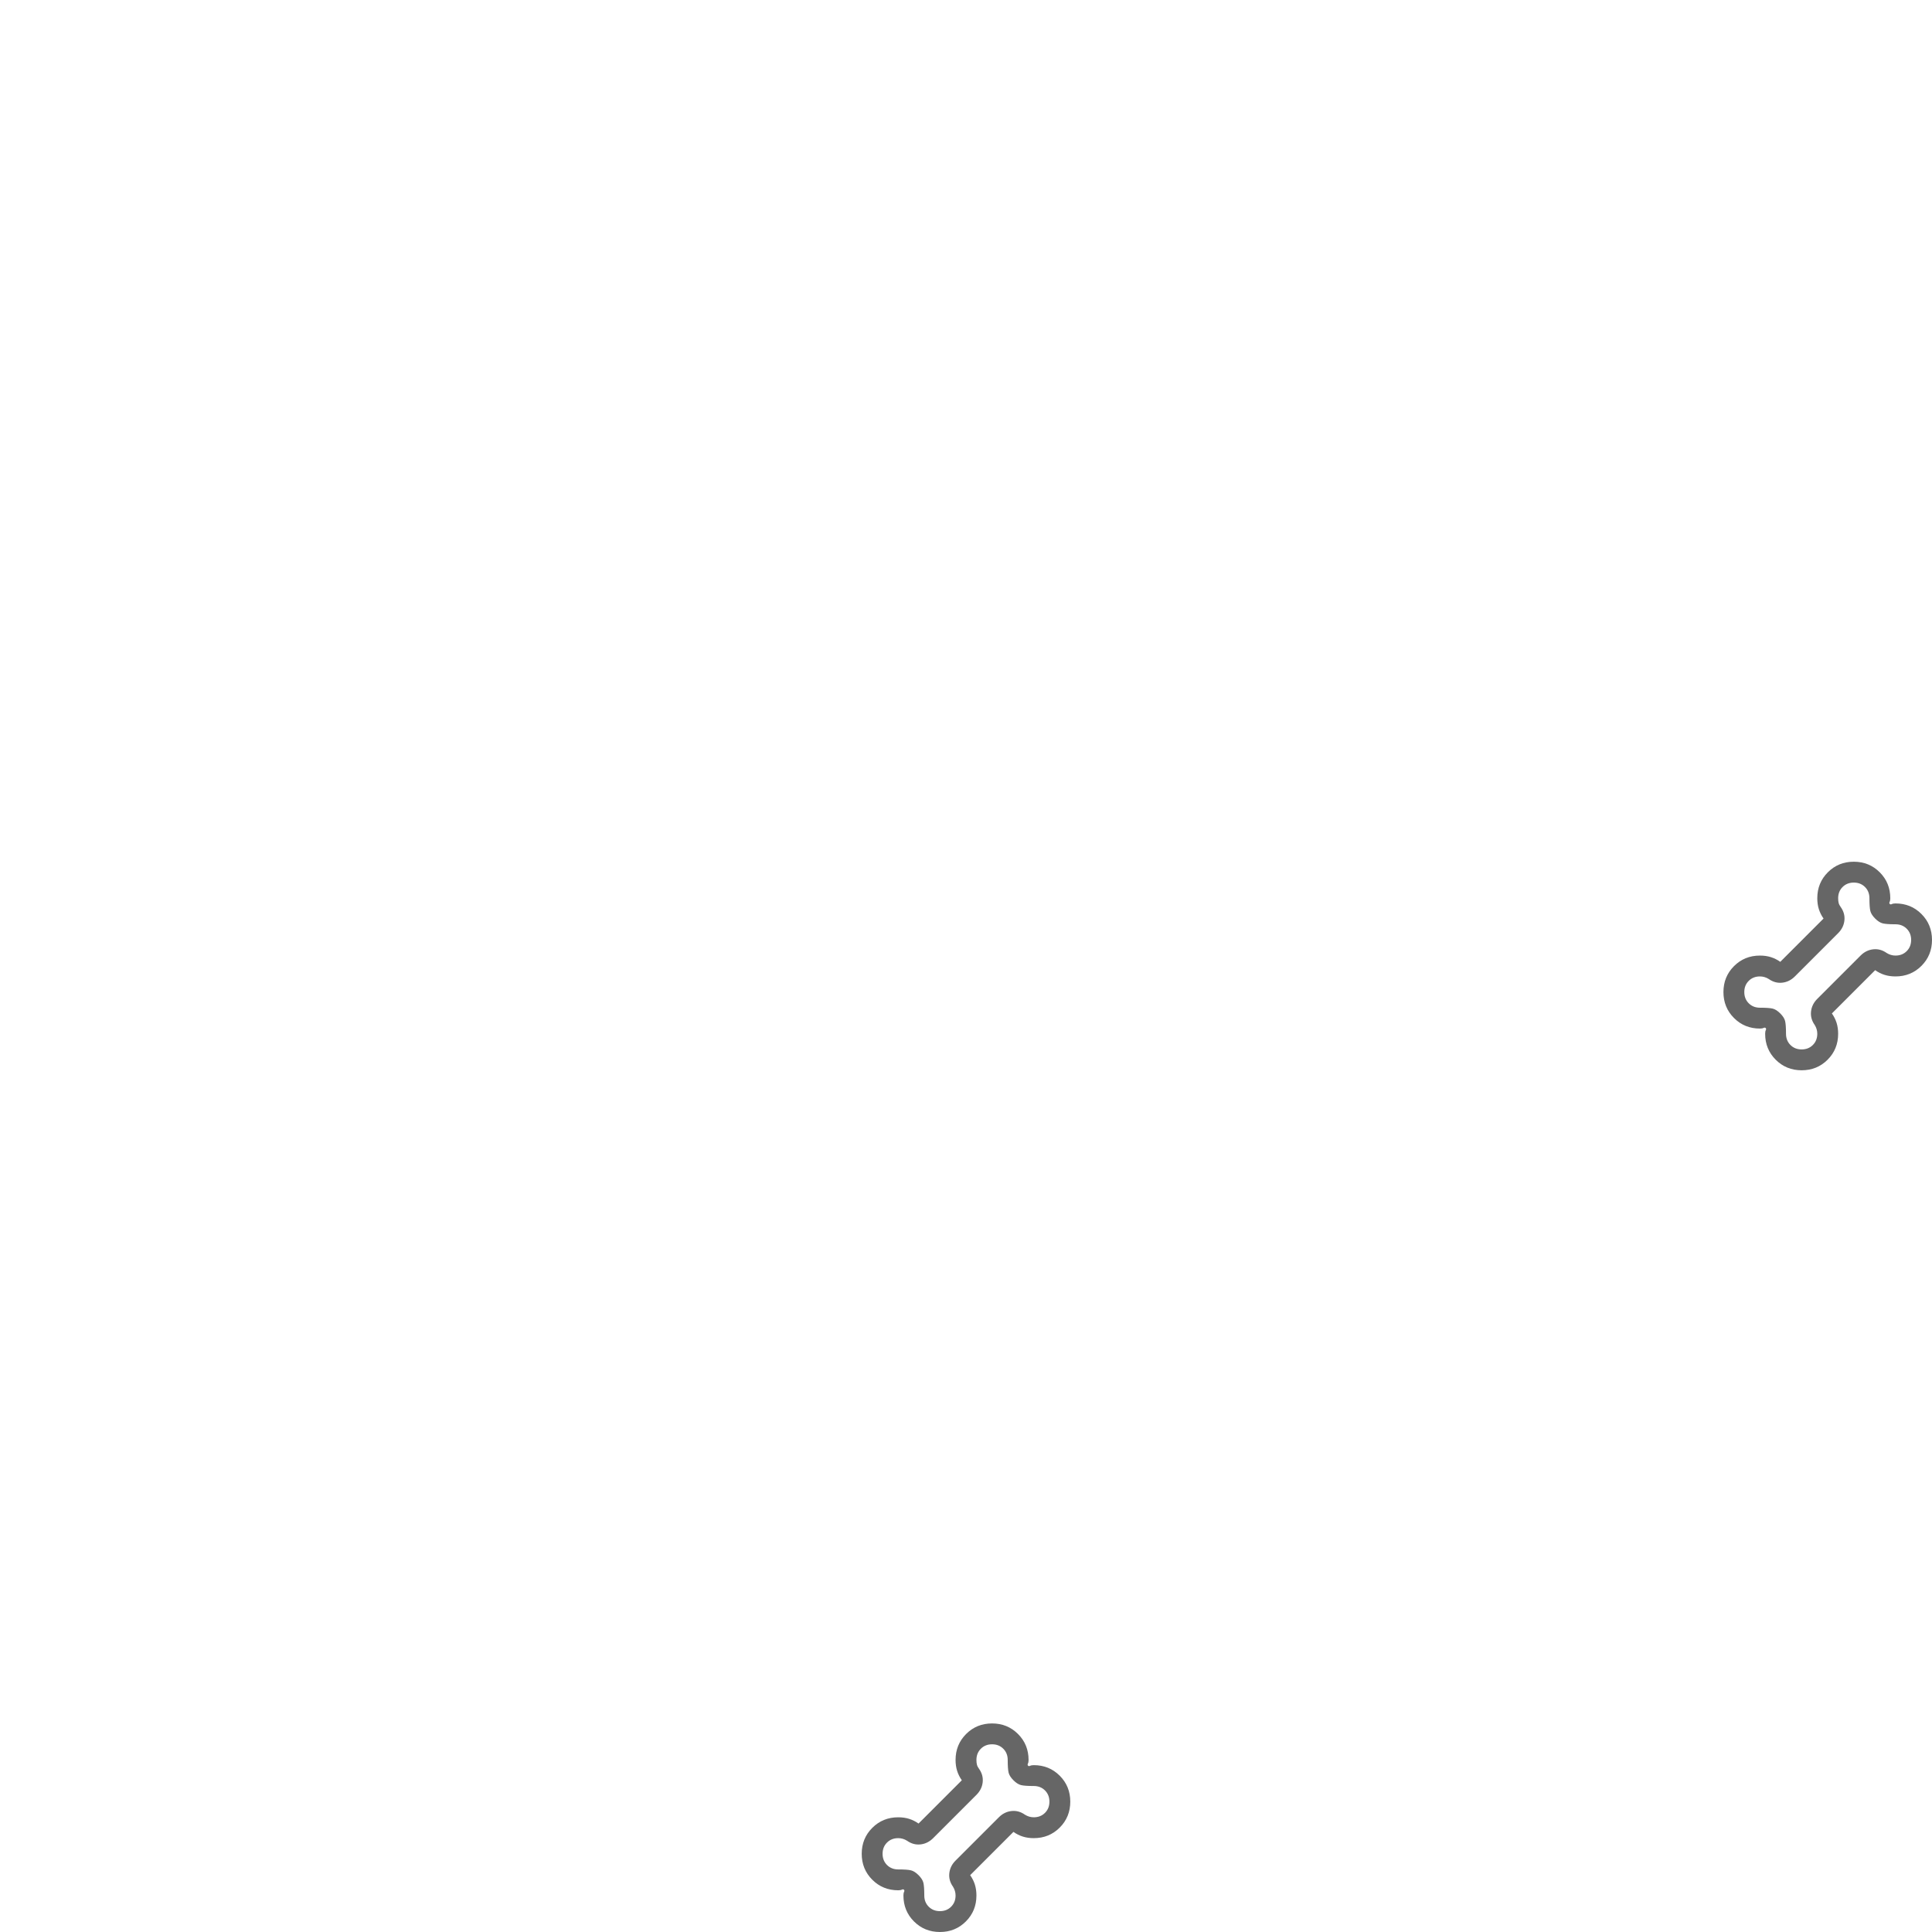
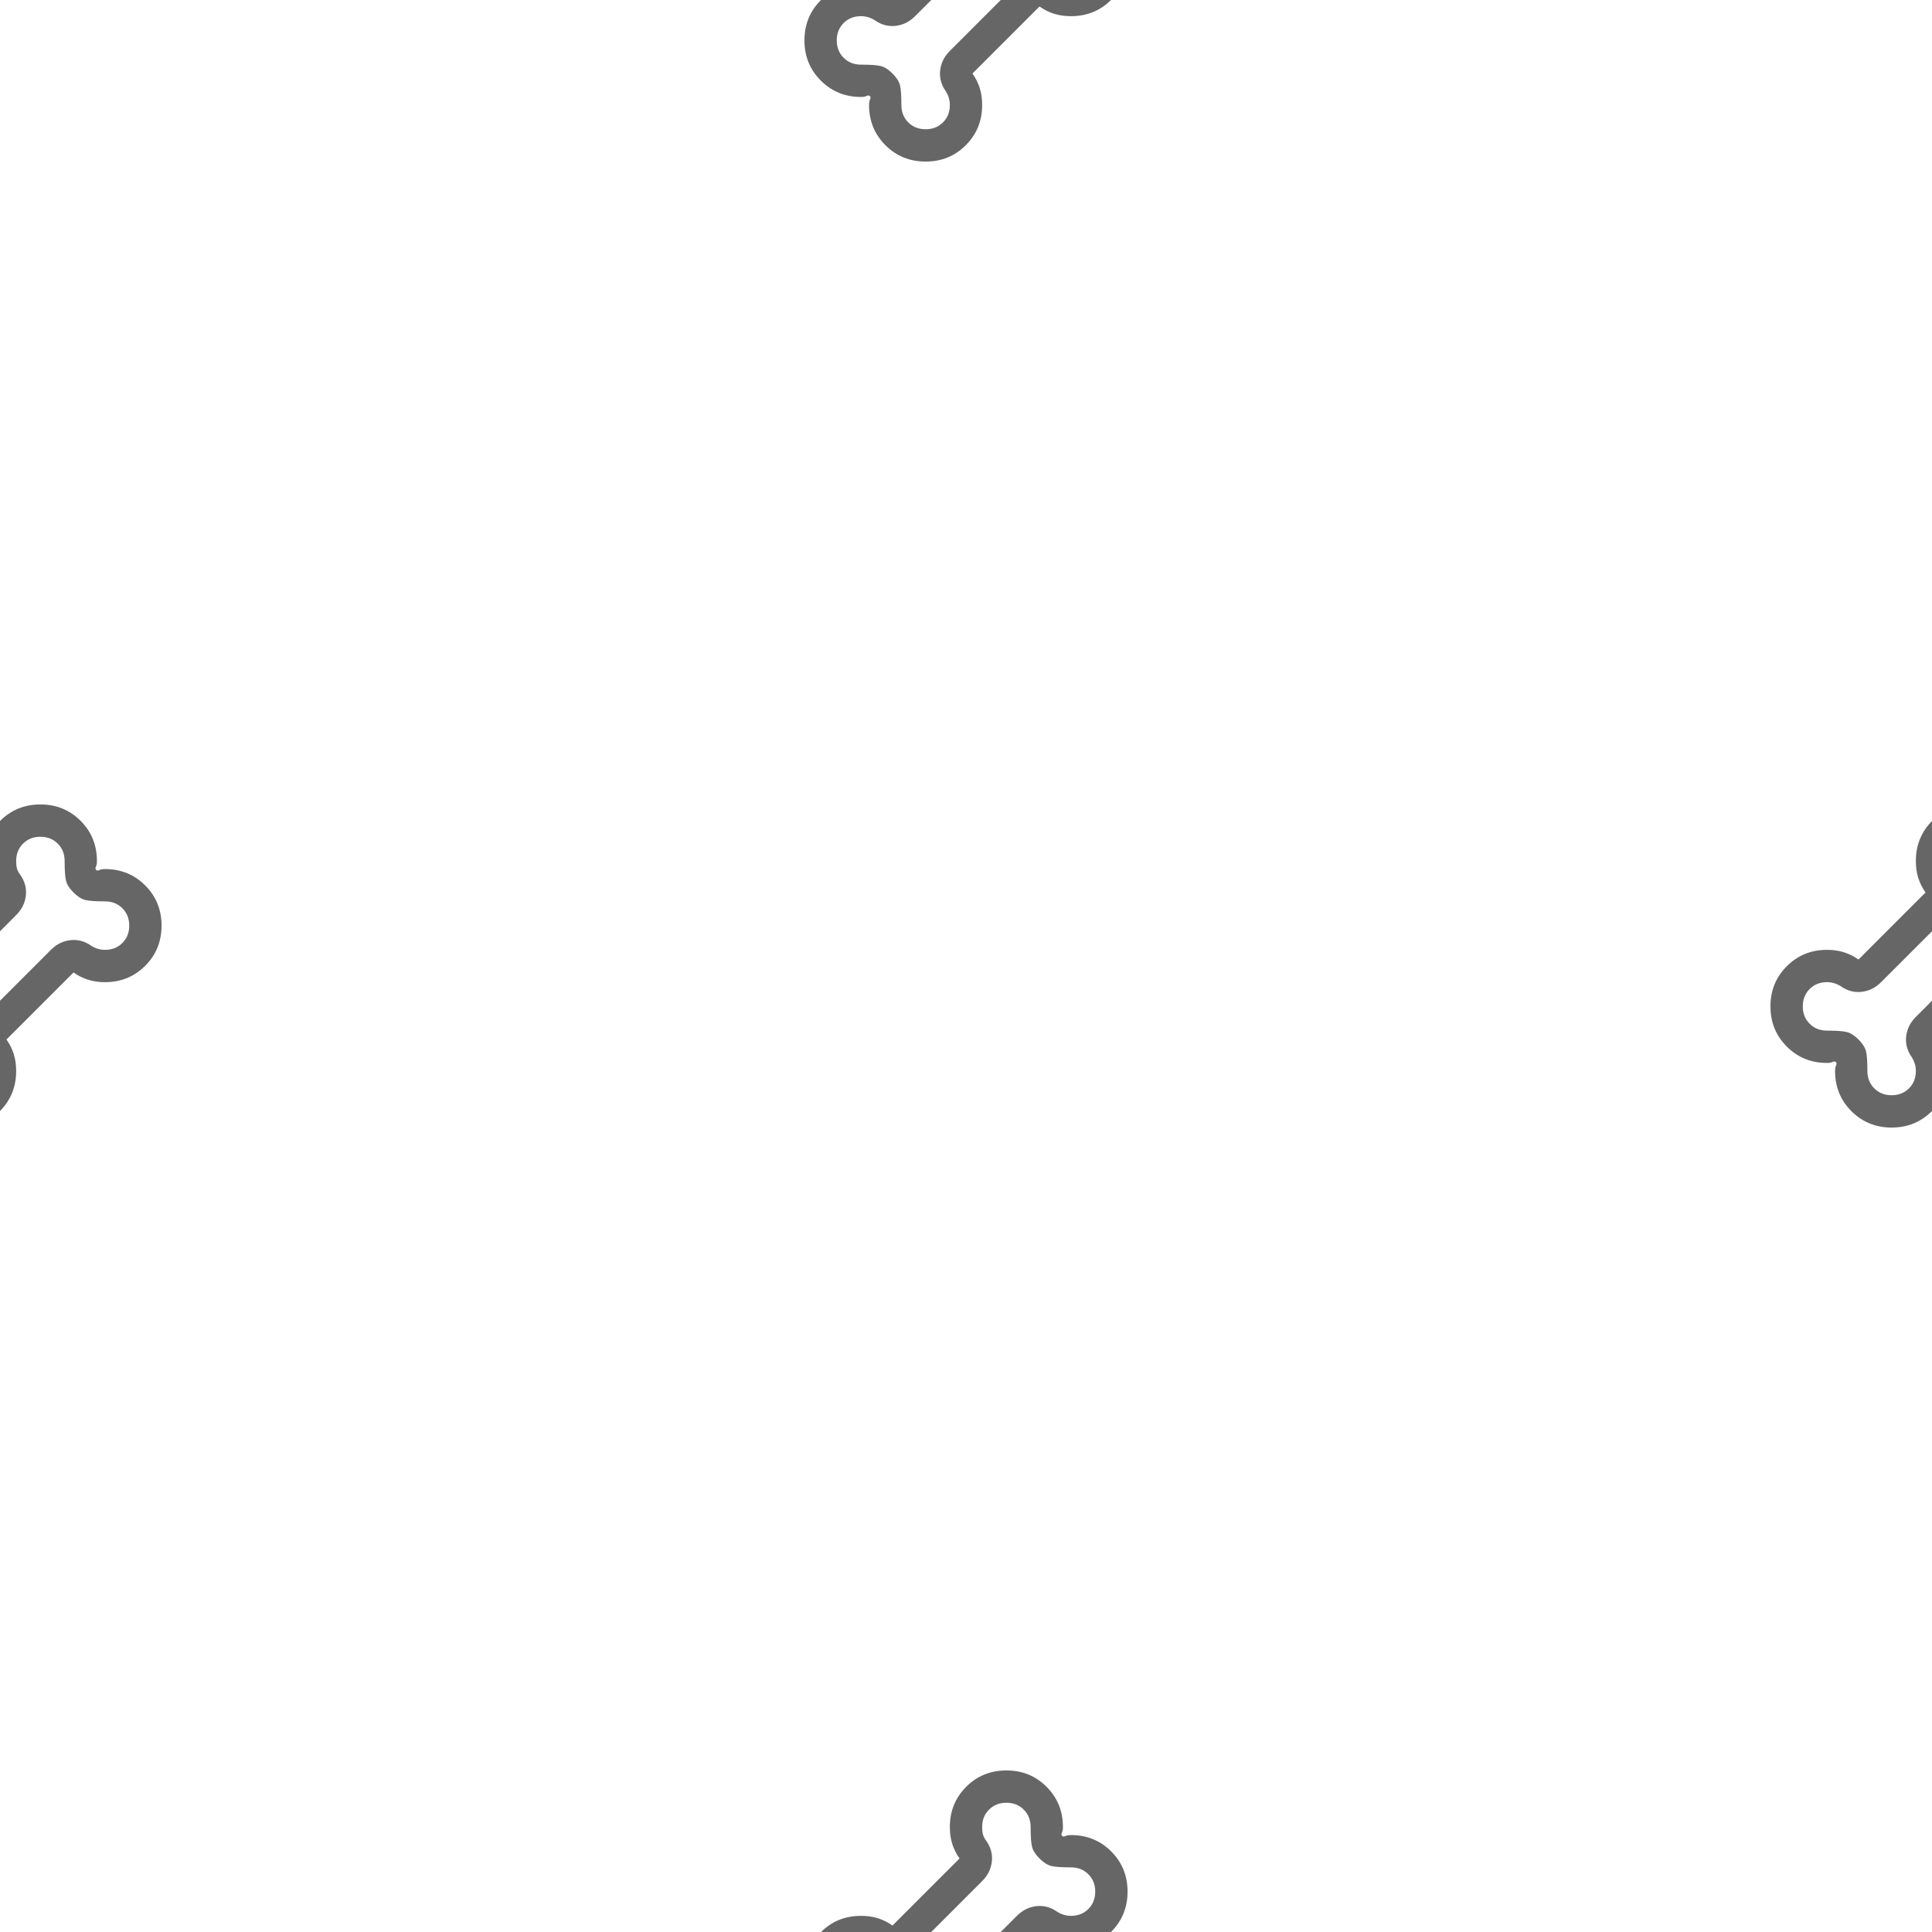
<svg xmlns="http://www.w3.org/2000/svg" viewBox="0 -960 960 960">
-   <path fill="#666" d="m 492.953,-103.633 c -5.095,0 -9.391,1.748 -12.889,5.246 -3.498,3.498 -5.246,7.795 -5.246,12.891 0,1.986 0.259,3.799 0.777,5.439 0.518,1.641 1.296,3.196 2.332,4.664 l -21.504,21.504 c -1.468,-1.036 -3.023,-1.814 -4.664,-2.332 -1.641,-0.518 -3.453,-0.777 -5.439,-0.777 -5.095,0 -9.393,1.748 -12.891,5.246 -3.498,3.498 -5.246,7.793 -5.246,12.889 0,5.095 1.749,9.393 5.246,12.891 3.498,3.498 7.795,5.246 12.891,5.246 0.777,0 1.381,-0.108 1.812,-0.324 0.432,-0.216 0.778,-0.195 1.037,0.064 0.259,0.259 0.28,0.605 0.065,1.037 -0.216,0.432 -0.324,1.035 -0.324,1.812 0,5.095 1.748,9.393 5.246,12.891 C 457.654,-1.748 461.952,0 467.047,0 c 5.095,0 9.391,-1.748 12.889,-5.246 3.498,-3.498 5.246,-7.795 5.246,-12.891 0,-1.986 -0.259,-3.799 -0.777,-5.439 -0.518,-1.641 -1.296,-3.196 -2.332,-4.664 l 21.504,-21.504 c 1.468,1.036 3.023,1.814 4.664,2.332 1.641,0.518 3.453,0.777 5.439,0.777 5.095,0 9.393,-1.748 12.891,-5.246 3.498,-3.498 5.246,-7.793 5.246,-12.889 0,-5.095 -1.749,-9.393 -5.246,-12.891 -3.498,-3.498 -7.795,-5.246 -12.891,-5.246 -0.777,0 -1.381,0.108 -1.812,0.324 -0.432,0.216 -0.778,0.194 -1.037,-0.064 -0.259,-0.259 -0.28,-0.605 -0.065,-1.037 0.216,-0.432 0.324,-1.035 0.324,-1.812 0,-5.095 -1.749,-9.393 -5.246,-12.891 -3.498,-3.498 -7.795,-5.246 -12.891,-5.246 z m 0,10.363 c 2.245,0 4.102,0.735 5.57,2.203 1.468,1.468 2.203,3.325 2.203,5.57 0,3.023 0.151,5.139 0.453,6.348 0.302,1.209 1.101,2.46 2.396,3.756 1.295,1.295 2.547,2.094 3.756,2.396 1.209,0.302 3.325,0.453 6.348,0.453 2.245,0 4.102,0.735 5.57,2.203 1.468,1.468 2.203,3.325 2.203,5.57 0,2.245 -0.735,4.1 -2.203,5.568 -1.468,1.468 -3.325,2.203 -5.57,2.203 -0.777,0 -1.532,-0.108 -2.266,-0.324 -0.734,-0.216 -1.448,-0.539 -2.139,-0.971 -2.073,-1.468 -4.295,-2.074 -6.67,-1.814 -2.375,0.259 -4.47,1.296 -6.283,3.109 l -21.504,21.504 c -1.814,1.814 -2.85,3.908 -3.109,6.283 -0.259,2.375 0.346,4.597 1.814,6.67 0.432,0.691 0.755,1.405 0.971,2.139 0.216,0.734 0.324,1.488 0.324,2.266 0,2.245 -0.735,4.102 -2.203,5.57 -1.468,1.468 -3.323,2.203 -5.568,2.203 -2.245,0 -4.102,-0.735 -5.57,-2.203 -1.468,-1.468 -2.203,-3.325 -2.203,-5.57 0,-3.023 -0.151,-5.139 -0.453,-6.348 -0.302,-1.209 -1.101,-2.46 -2.396,-3.756 -1.295,-1.295 -2.547,-2.094 -3.756,-2.396 -1.209,-0.302 -3.325,-0.453 -6.348,-0.453 -2.245,0 -4.102,-0.735 -5.57,-2.203 -1.468,-1.468 -2.203,-3.325 -2.203,-5.57 0,-2.245 0.735,-4.102 2.203,-5.57 1.468,-1.468 3.325,-2.201 5.57,-2.201 0.777,0 1.532,0.108 2.266,0.324 0.734,0.216 1.448,0.539 2.139,0.971 2.073,1.468 4.295,2.073 6.67,1.814 2.375,-0.259 4.47,-1.296 6.283,-3.109 l 21.504,-21.504 c 1.814,-1.814 2.85,-3.908 3.109,-6.283 0.259,-2.375 -0.346,-4.597 -1.814,-6.67 -0.518,-0.691 -0.862,-1.36 -1.035,-2.008 -0.173,-0.648 -0.26,-1.446 -0.26,-2.396 0,-2.245 0.733,-4.102 2.201,-5.57 1.468,-1.468 3.325,-2.203 5.57,-2.203 z" />
-   <path fill="#666" d="m 921.137,-531.816 c -5.095,0 -9.391,1.748 -12.889,5.246 -3.498,3.498 -5.246,7.795 -5.246,12.891 0,1.986 0.259,3.799 0.777,5.439 0.518,1.641 1.296,3.196 2.332,4.664 l -21.504,21.504 c -1.468,-1.036 -3.023,-1.814 -4.664,-2.332 -1.641,-0.518 -3.453,-0.777 -5.439,-0.777 -5.095,0 -9.393,1.748 -12.891,5.246 -3.498,3.498 -5.246,7.793 -5.246,12.889 0,5.095 1.749,9.393 5.246,12.891 3.498,3.498 7.795,5.246 12.891,5.246 0.777,0 1.381,-0.108 1.812,-0.324 0.432,-0.216 0.778,-0.195 1.037,0.065 0.259,0.259 0.28,0.605 0.064,1.037 -0.216,0.432 -0.324,1.035 -0.324,1.812 0,5.095 1.748,9.393 5.246,12.891 3.498,3.498 7.795,5.246 12.891,5.246 5.095,0 9.391,-1.748 12.889,-5.246 3.498,-3.498 5.246,-7.795 5.246,-12.891 0,-1.986 -0.259,-3.799 -0.777,-5.439 -0.518,-1.641 -1.296,-3.196 -2.332,-4.664 l 21.504,-21.504 c 1.468,1.036 3.023,1.814 4.664,2.332 1.641,0.518 3.453,0.777 5.439,0.777 5.095,0 9.393,-1.748 12.891,-5.246 3.498,-3.498 5.246,-7.793 5.246,-12.889 0,-5.095 -1.748,-9.393 -5.246,-12.891 -3.498,-3.498 -7.795,-5.246 -12.891,-5.246 -0.777,0 -1.381,0.108 -1.812,0.324 -0.432,0.216 -0.778,0.194 -1.037,-0.065 -0.259,-0.259 -0.28,-0.605 -0.065,-1.037 0.216,-0.432 0.324,-1.035 0.324,-1.812 0,-5.095 -1.749,-9.393 -5.246,-12.891 -3.498,-3.498 -7.795,-5.246 -12.891,-5.246 z m 0,10.363 c 2.245,0 4.102,0.735 5.57,2.203 1.468,1.468 2.203,3.325 2.203,5.57 0,3.023 0.151,5.139 0.453,6.348 0.302,1.209 1.101,2.46 2.396,3.756 1.295,1.295 2.547,2.094 3.756,2.396 1.209,0.302 3.325,0.453 6.348,0.453 2.245,0 4.102,0.735 5.57,2.203 1.468,1.468 2.203,3.325 2.203,5.57 0,2.245 -0.735,4.1 -2.203,5.568 -1.468,1.468 -3.325,2.203 -5.57,2.203 -0.777,0 -1.532,-0.108 -2.266,-0.324 -0.734,-0.216 -1.448,-0.539 -2.139,-0.971 -2.073,-1.468 -4.295,-2.074 -6.67,-1.814 -2.375,0.259 -4.47,1.296 -6.283,3.109 l -21.504,21.504 c -1.814,1.814 -2.85,3.908 -3.109,6.283 -0.259,2.375 0.346,4.597 1.814,6.67 0.432,0.691 0.755,1.405 0.971,2.139 0.216,0.734 0.324,1.488 0.324,2.266 0,2.245 -0.735,4.102 -2.203,5.57 -1.468,1.468 -3.323,2.203 -5.568,2.203 -2.245,0 -4.102,-0.735 -5.57,-2.203 -1.468,-1.468 -2.203,-3.325 -2.203,-5.57 0,-3.023 -0.151,-5.139 -0.453,-6.348 -0.302,-1.209 -1.101,-2.46 -2.396,-3.756 -1.295,-1.295 -2.547,-2.094 -3.756,-2.396 -1.209,-0.302 -3.325,-0.453 -6.348,-0.453 -2.245,0 -4.102,-0.735 -5.57,-2.203 -1.468,-1.468 -2.203,-3.325 -2.203,-5.57 0,-2.245 0.735,-4.102 2.203,-5.57 1.468,-1.468 3.325,-2.201 5.57,-2.201 0.777,0 1.532,0.108 2.266,0.324 0.734,0.216 1.448,0.539 2.139,0.971 2.073,1.468 4.295,2.073 6.67,1.814 2.375,-0.259 4.47,-1.296 6.283,-3.109 l 21.504,-21.504 c 1.814,-1.814 2.85,-3.908 3.109,-6.283 0.259,-2.375 -0.346,-4.597 -1.814,-6.67 -0.518,-0.691 -0.862,-1.36 -1.035,-2.008 -0.173,-0.648 -0.26,-1.446 -0.26,-2.396 0,-2.245 0.733,-4.102 2.201,-5.57 1.468,-1.468 3.325,-2.203 5.57,-2.203 z" />
+   <path fill="#666" d="m 980.07,-560.273 c -7.894,0 -14.548,2.709 -19.967,8.127 -5.418,5.418 -8.127,12.077 -8.127,19.971 0,3.077 0.402,5.884 1.205,8.426 0.803,2.542 2.006,4.952 3.611,7.227 l -33.312,33.312 c -2.274,-1.606 -4.685,-2.809 -7.227,-3.611 -2.542,-0.803 -5.349,-1.205 -8.426,-1.205 -7.893,0 -14.552,2.709 -19.971,8.127 -5.418,5.418 -8.127,12.073 -8.127,19.967 0,7.893 2.709,14.552 8.127,19.971 5.418,5.418 12.077,8.127 19.971,8.127 1.204,0 2.14,-0.168 2.809,-0.502 0.669,-0.334 1.204,-0.302 1.605,0.1 0.401,0.401 0.435,0.937 0.1,1.605 -0.334,0.669 -0.502,1.605 -0.502,2.809 0,7.893 2.709,14.552 8.127,19.971 5.418,5.418 12.075,8.127 19.969,8.127 7.894,0 14.55,-2.709 19.969,-8.127 5.418,-5.418 8.127,-12.077 8.127,-19.971 0,-3.077 -0.402,-5.884 -1.205,-8.426 -0.803,-2.542 -2.008,-4.952 -3.613,-7.227 l 33.314,-33.312 c 2.274,1.606 4.683,2.809 7.225,3.611 2.542,0.803 5.351,1.205 8.428,1.205 7.894,0 14.55,-2.709 19.969,-8.127 5.418,-5.418 8.127,-12.073 8.127,-19.967 0,-7.894 -2.709,-14.552 -8.127,-19.971 -5.418,-5.418 -12.075,-8.127 -19.969,-8.127 -1.204,0 -2.14,0.167 -2.809,0.502 -0.669,0.334 -1.206,0.301 -1.607,-0.1 -0.401,-0.401 -0.433,-0.937 -0.098,-1.605 0.335,-0.669 0.502,-1.604 0.502,-2.809 0,-7.893 -2.709,-14.552 -8.127,-19.971 -5.418,-5.418 -12.077,-8.127 -19.971,-8.127 z m 0,16.055 c 3.479,0 6.355,1.14 8.629,3.414 2.274,2.274 3.414,5.151 3.414,8.629 0,4.683 0.233,7.961 0.701,9.834 0.468,1.873 1.706,3.811 3.713,5.818 2.007,2.007 3.945,3.245 5.818,3.713 1.873,0.468 5.151,0.701 9.834,0.701 3.478,0 6.354,1.14 8.629,3.414 2.275,2.274 3.414,5.15 3.414,8.629 0,3.479 -1.14,6.352 -3.414,8.627 -2.274,2.274 -5.151,3.412 -8.629,3.412 -1.204,0 -2.373,-0.167 -3.51,-0.502 -1.137,-0.334 -2.242,-0.835 -3.312,-1.504 -3.211,-2.274 -6.655,-3.212 -10.334,-2.811 -3.679,0.401 -6.925,2.007 -9.734,4.816 l -33.312,33.312 c -2.809,2.81 -4.415,6.055 -4.816,9.734 -0.401,3.679 0.536,7.123 2.811,10.334 0.669,1.07 1.169,2.175 1.504,3.312 0.334,1.137 0.502,2.306 0.502,3.51 0,3.478 -1.138,6.355 -3.412,8.629 -2.274,2.274 -5.149,3.414 -8.627,3.414 -3.479,0 -6.355,-1.14 -8.629,-3.414 -2.275,-2.274 -3.414,-5.15 -3.414,-8.629 0,-4.683 -0.233,-7.961 -0.701,-9.834 -0.468,-1.873 -1.706,-3.812 -3.713,-5.818 -2.007,-2.007 -3.945,-3.245 -5.818,-3.713 -1.873,-0.468 -5.151,-0.701 -9.834,-0.701 -3.479,0 -6.355,-1.14 -8.629,-3.414 -2.274,-2.274 -3.414,-5.15 -3.414,-8.629 0,-3.478 1.14,-6.354 3.414,-8.629 2.274,-2.274 5.15,-3.41 8.629,-3.41 1.204,0 2.373,0.167 3.51,0.502 1.137,0.334 2.242,0.835 3.312,1.504 3.211,2.274 6.655,3.212 10.334,2.811 3.679,-0.401 6.923,-2.007 9.732,-4.816 l 33.314,-33.312 c 2.81,-2.81 4.415,-6.055 4.816,-9.734 0.401,-3.679 -0.536,-7.123 -2.811,-10.334 -0.803,-1.07 -1.336,-2.106 -1.604,-3.109 -0.268,-1.003 -0.402,-2.241 -0.402,-3.713 0,-3.478 1.136,-6.354 3.41,-8.629 2.274,-2.274 5.15,-3.414 8.629,-3.414 z" />
+   <path fill="#666" d="m 500.066,-80.275 c -7.894,0 -14.548,2.709 -19.967,8.127 -5.418,5.418 -8.127,12.077 -8.127,19.971 0,3.077 0.402,5.884 1.205,8.426 0.803,2.542 2.006,4.952 3.611,7.227 l -33.312,33.313 c -2.274,-1.606 -4.683,-2.811 -7.225,-3.613 -2.542,-0.803 -5.351,-1.203 -8.428,-1.203 -7.893,0 -14.55,2.709 -19.969,8.127 -5.418,5.418 -8.129,12.073 -8.129,19.967 0,7.893 2.711,14.55 8.129,19.969 5.418,5.418 12.075,8.129 19.969,8.129 1.204,0 2.14,-0.169 2.809,-0.504 0.669,-0.334 1.204,-0.3 1.605,0.102 0.401,0.401 0.435,0.937 0.1,1.605 -0.334,0.669 -0.502,1.605 -0.502,2.809 0,7.893 2.709,14.55 8.127,19.969 5.418,5.418 12.077,8.127 19.971,8.127 7.894,0 14.548,-2.709 19.967,-8.127 5.418,-5.418 8.127,-12.075 8.127,-19.969 0,-3.077 -0.402,-5.886 -1.205,-8.428 -0.803,-2.542 -2.008,-4.95 -3.613,-7.225 L 516.523,3.207 c 2.274,1.606 4.683,2.81 7.225,3.613 2.542,0.803 5.351,1.205 8.428,1.205 7.894,0 14.55,-2.709 19.969,-8.127 5.418,-5.418 8.129,-12.073 8.129,-19.967 0,-7.894 -2.711,-14.552 -8.129,-19.971 -5.418,-5.418 -12.075,-8.127 -19.969,-8.127 -1.204,0 -2.14,0.167 -2.809,0.502 -0.669,0.334 -1.204,0.301 -1.605,-0.1 -0.401,-0.401 -0.435,-0.938 -0.1,-1.607 0.335,-0.669 0.502,-1.602 0.502,-2.807 0,-7.893 -2.709,-14.552 -8.127,-19.971 -5.418,-5.418 -12.077,-8.127 -19.971,-8.127 z m 0,16.055 c 3.479,0 6.355,1.14 8.629,3.414 2.274,2.274 3.414,5.151 3.414,8.629 0,4.683 0.233,7.961 0.701,9.834 0.468,1.873 1.706,3.811 3.713,5.818 2.007,2.007 3.945,3.243 5.818,3.711 1.873,0.468 5.151,0.703 9.834,0.703 3.478,0 6.355,1.138 8.629,3.412 2.275,2.274 3.414,5.152 3.414,8.631 0,3.479 -1.14,6.35 -3.414,8.625 -2.274,2.274 -5.151,3.414 -8.629,3.414 -1.204,0 -2.372,-0.167 -3.51,-0.502 -1.137,-0.334 -2.242,-0.835 -3.312,-1.504 -3.211,-2.274 -6.655,-3.214 -10.334,-2.812 -3.679,0.401 -6.923,2.009 -9.732,4.818 L 471.973,25.283 c -2.809,2.81 -4.415,6.055 -4.816,9.734 -0.401,3.679 0.536,7.121 2.811,10.332 0.669,1.07 1.169,2.177 1.504,3.314 0.334,1.137 0.502,2.306 0.502,3.51 0,3.478 -1.138,6.355 -3.412,8.629 -2.274,2.274 -5.149,3.412 -8.627,3.412 -3.479,0 -6.355,-1.138 -8.629,-3.412 -2.275,-2.274 -3.414,-5.15 -3.414,-8.629 0,-4.683 -0.233,-7.961 -0.701,-9.834 -0.468,-1.873 -1.706,-3.812 -3.713,-5.818 -2.007,-2.007 -3.945,-3.245 -5.818,-3.713 -1.873,-0.468 -5.151,-0.701 -9.834,-0.701 -3.479,0 -6.355,-1.14 -8.629,-3.414 -2.274,-2.274 -3.414,-5.15 -3.414,-8.629 0,-3.478 1.14,-6.354 3.414,-8.629 2.274,-2.274 5.15,-3.41 8.629,-3.41 1.204,0 2.373,0.167 3.51,0.502 1.137,0.334 2.244,0.835 3.314,1.504 3.211,2.274 6.653,3.212 10.332,2.811 3.679,-0.401 6.925,-2.007 9.734,-4.816 l 33.312,-33.314 c 2.81,-2.81 4.415,-6.053 4.816,-9.732 0.401,-3.679 -0.536,-7.123 -2.811,-10.334 -0.803,-1.07 -1.336,-2.106 -1.604,-3.109 -0.268,-1.003 -0.402,-2.241 -0.402,-3.713 0,-3.478 1.136,-6.354 3.41,-8.629 2.274,-2.274 5.15,-3.414 8.629,-3.414 z" />
+   <path fill="#666" d="m 20.072,-560.273 c -7.894,0 -14.548,2.709 -19.967,8.127 -5.418,5.418 -8.127,12.077 -8.127,19.971 0,3.077 0.402,5.884 1.205,8.426 0.803,2.542 2.006,4.952 3.611,7.227 l -33.312,33.312 c -2.274,-1.606 -4.685,-2.809 -7.227,-3.611 -2.542,-0.803 -5.349,-1.205 -8.426,-1.205 -7.893,0 -14.552,2.709 -19.971,8.127 -5.418,5.418 -8.127,12.073 -8.127,19.967 0,7.893 2.709,14.552 8.127,19.971 5.418,5.418 12.077,8.127 19.971,8.127 1.204,0 2.14,-0.168 2.809,-0.502 0.669,-0.334 1.204,-0.302 1.605,0.1 0.401,0.401 0.435,0.937 0.1,1.605 -0.334,0.669 -0.502,1.605 -0.502,2.809 0,7.893 2.709,14.552 8.127,19.971 5.418,5.418 12.075,8.127 19.969,8.127 7.894,0 14.548,-2.709 19.967,-8.127 5.418,-5.418 8.129,-12.077 8.129,-19.971 0,-3.077 -0.402,-5.884 -1.205,-8.426 -0.803,-2.542 -2.008,-4.952 -3.613,-7.227 l 33.314,-33.312 c 2.274,1.606 4.683,2.809 7.225,3.611 2.542,0.803 5.351,1.205 8.428,1.205 7.894,0 14.55,-2.709 19.969,-8.127 5.418,-5.418 8.127,-12.073 8.127,-19.967 0,-7.894 -2.709,-14.552 -8.127,-19.971 -5.418,-5.418 -12.075,-8.127 -19.969,-8.127 -1.204,0 -2.14,0.167 -2.809,0.502 -0.669,0.334 -1.206,0.301 -1.607,-0.1 -0.401,-0.401 -0.433,-0.937 -0.098,-1.605 0.335,-0.669 0.502,-1.604 0.502,-2.809 0,-7.893 -2.709,-14.552 -8.127,-19.971 -5.418,-5.418 -12.077,-8.127 -19.971,-8.127 z m 0,16.055 c 3.479,0 6.355,1.14 8.629,3.414 2.274,2.274 3.414,5.151 3.414,8.629 0,4.683 0.233,7.961 0.701,9.834 0.468,1.873 1.706,3.811 3.713,5.818 2.007,2.007 3.945,3.245 5.818,3.713 1.873,0.468 5.151,0.701 9.834,0.701 3.478,0 6.355,1.14 8.629,3.414 2.275,2.274 3.414,5.15 3.414,8.629 0,3.479 -1.14,6.352 -3.414,8.627 -2.274,2.274 -5.151,3.412 -8.629,3.412 -1.204,0 -2.372,-0.167 -3.51,-0.502 -1.137,-0.334 -2.242,-0.835 -3.312,-1.504 -3.211,-2.274 -6.655,-3.212 -10.334,-2.811 -3.679,0.401 -6.925,2.007 -9.734,4.816 l -33.313,33.312 c -2.809,2.81 -4.415,6.055 -4.816,9.734 -0.401,3.679 0.536,7.123 2.811,10.334 0.669,1.07 1.169,2.175 1.504,3.312 0.334,1.137 0.502,2.306 0.502,3.51 0,3.478 -1.14,6.355 -3.414,8.629 -2.274,2.274 -5.147,3.414 -8.625,3.414 -3.479,0 -6.355,-1.14 -8.629,-3.414 -2.275,-2.274 -3.414,-5.15 -3.414,-8.629 0,-4.683 -0.233,-7.961 -0.701,-9.834 -0.468,-1.873 -1.706,-3.812 -3.713,-5.818 -2.007,-2.007 -3.945,-3.245 -5.818,-3.713 -1.873,-0.468 -5.151,-0.701 -9.834,-0.701 -3.479,0 -6.355,-1.14 -8.629,-3.414 -2.274,-2.274 -3.414,-5.15 -3.414,-8.629 0,-3.478 1.14,-6.354 3.414,-8.629 2.274,-2.274 5.15,-3.41 8.629,-3.41 1.204,0 2.373,0.167 3.51,0.502 1.137,0.334 2.242,0.835 3.312,1.504 3.211,2.274 6.655,3.212 10.334,2.811 3.679,-0.401 6.923,-2.007 9.732,-4.816 l 33.314,-33.312 c 2.81,-2.81 4.415,-6.055 4.816,-9.734 0.401,-3.679 -0.536,-7.123 -2.811,-10.334 -0.803,-1.07 -1.336,-2.106 -1.604,-3.109 -0.268,-1.003 -0.402,-2.241 -0.402,-3.713 0,-3.478 1.136,-6.354 3.41,-8.629 2.274,-2.274 5.15,-3.414 8.629,-3.414 z" />
+   <path fill="#666" d="m 500.066,-1040.264 c -7.894,0 -14.548,2.708 -19.967,8.127 -5.418,5.418 -8.127,12.077 -8.127,19.971 0,3.077 0.402,5.884 1.205,8.426 0.803,2.542 2.006,4.952 3.611,7.227 l -33.312,33.312 c -2.274,-1.606 -4.683,-2.811 -7.225,-3.613 -2.542,-0.803 -5.351,-1.203 -8.428,-1.203 -7.893,0 -14.55,2.709 -19.969,8.127 -5.418,5.418 -8.129,12.073 -8.129,19.967 0,7.893 2.711,14.55 8.129,19.969 5.418,5.418 12.075,8.129 19.969,8.129 1.204,0 2.14,-0.169 2.809,-0.504 0.669,-0.334 1.204,-0.3 1.605,0.102 0.401,0.401 0.435,0.937 0.1,1.605 -0.334,0.669 -0.502,1.605 -0.502,2.809 0,7.893 2.709,14.55 8.127,19.969 5.418,5.418 12.077,8.127 19.971,8.127 7.894,0 14.548,-2.709 19.967,-8.127 5.418,-5.418 8.127,-12.075 8.127,-19.969 0,-3.077 -0.402,-5.886 -1.205,-8.428 -0.803,-2.542 -2.008,-4.95 -3.613,-7.225 l 33.314,-33.314 c 2.274,1.606 4.683,2.81 7.225,3.613 2.542,0.803 5.351,1.205 8.428,1.205 7.894,0 14.55,-2.709 19.969,-8.127 5.418,-5.418 8.129,-12.073 8.129,-19.967 0,-7.894 -2.711,-14.552 -8.129,-19.971 -5.418,-5.418 -12.075,-8.127 -19.969,-8.127 -1.204,0 -2.14,0.167 -2.809,0.502 -0.669,0.334 -1.204,0.301 -1.605,-0.1 -0.401,-0.401 -0.435,-0.938 -0.1,-1.607 0.335,-0.669 0.502,-1.602 0.502,-2.807 0,-7.893 -2.709,-14.552 -8.127,-19.971 -5.418,-5.418 -12.077,-8.127 -19.971,-8.127 z m 0,16.055 c 3.479,0 6.355,1.14 8.629,3.414 2.274,2.274 3.414,5.151 3.414,8.629 0,4.683 0.233,7.961 0.701,9.834 0.468,1.873 1.706,3.811 3.713,5.818 2.007,2.007 3.945,3.243 5.818,3.711 1.873,0.468 5.151,0.703 9.834,0.703 3.478,0 6.355,1.138 8.629,3.412 2.275,2.274 3.414,5.152 3.414,8.631 0,3.479 -1.14,6.35 -3.414,8.625 -2.274,2.274 -5.151,3.414 -8.629,3.414 -1.204,0 -2.372,-0.167 -3.51,-0.502 -1.137,-0.334 -2.242,-0.835 -3.312,-1.504 -3.211,-2.274 -6.655,-3.214 -10.334,-2.812 -3.679,0.401 -6.923,2.009 -9.732,4.818 l -33.314,33.312 c -2.809,2.81 -4.415,6.055 -4.816,9.734 -0.401,3.679 0.536,7.121 2.811,10.332 0.669,1.07 1.169,2.177 1.504,3.314 0.334,1.137 0.502,2.306 0.502,3.51 0,3.478 -1.138,6.355 -3.412,8.629 -2.274,2.274 -5.149,3.412 -8.627,3.412 -3.479,0 -6.355,-1.138 -8.629,-3.412 -2.275,-2.274 -3.414,-5.15 -3.414,-8.629 0,-4.683 -0.233,-7.961 -0.701,-9.834 -0.468,-1.873 -1.706,-3.812 -3.713,-5.818 -2.007,-2.007 -3.945,-3.245 -5.818,-3.713 -1.873,-0.468 -5.151,-0.701 -9.834,-0.701 -3.479,0 -6.355,-1.14 -8.629,-3.414 -2.274,-2.274 -3.414,-5.15 -3.414,-8.629 0,-3.478 1.14,-6.354 3.414,-8.629 2.274,-2.274 5.15,-3.41 8.629,-3.41 1.204,0 2.373,0.167 3.51,0.502 1.137,0.334 2.244,0.835 3.314,1.504 3.211,2.274 6.653,3.212 10.332,2.811 3.679,-0.401 6.925,-2.007 9.734,-4.816 l 33.312,-33.314 c 2.81,-2.81 4.415,-6.053 4.816,-9.732 0.401,-3.679 -0.536,-7.123 -2.811,-10.334 -0.803,-1.07 -1.336,-2.106 -1.604,-3.109 -0.268,-1.003 -0.402,-2.241 -0.402,-3.713 0,-3.478 1.136,-6.354 3.41,-8.629 2.274,-2.274 5.15,-3.414 8.629,-3.414 z" />
</svg>
